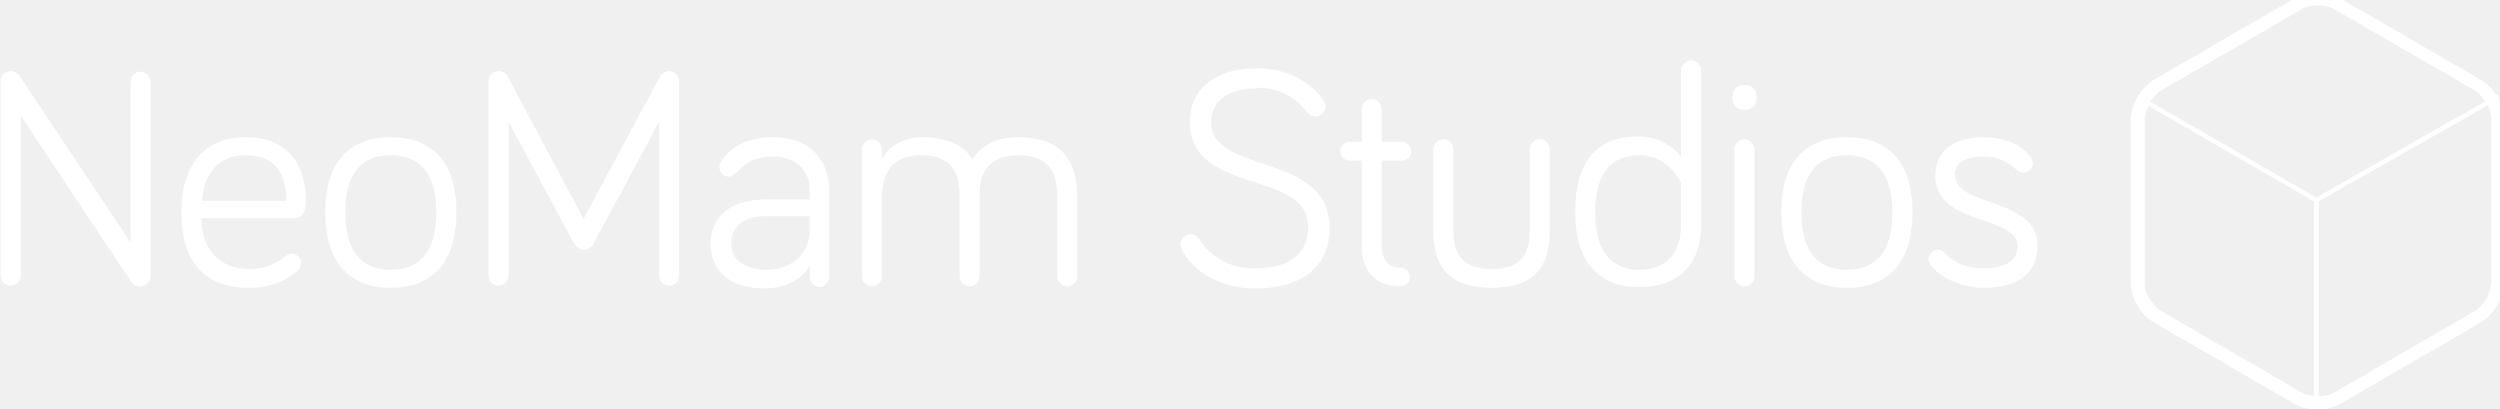
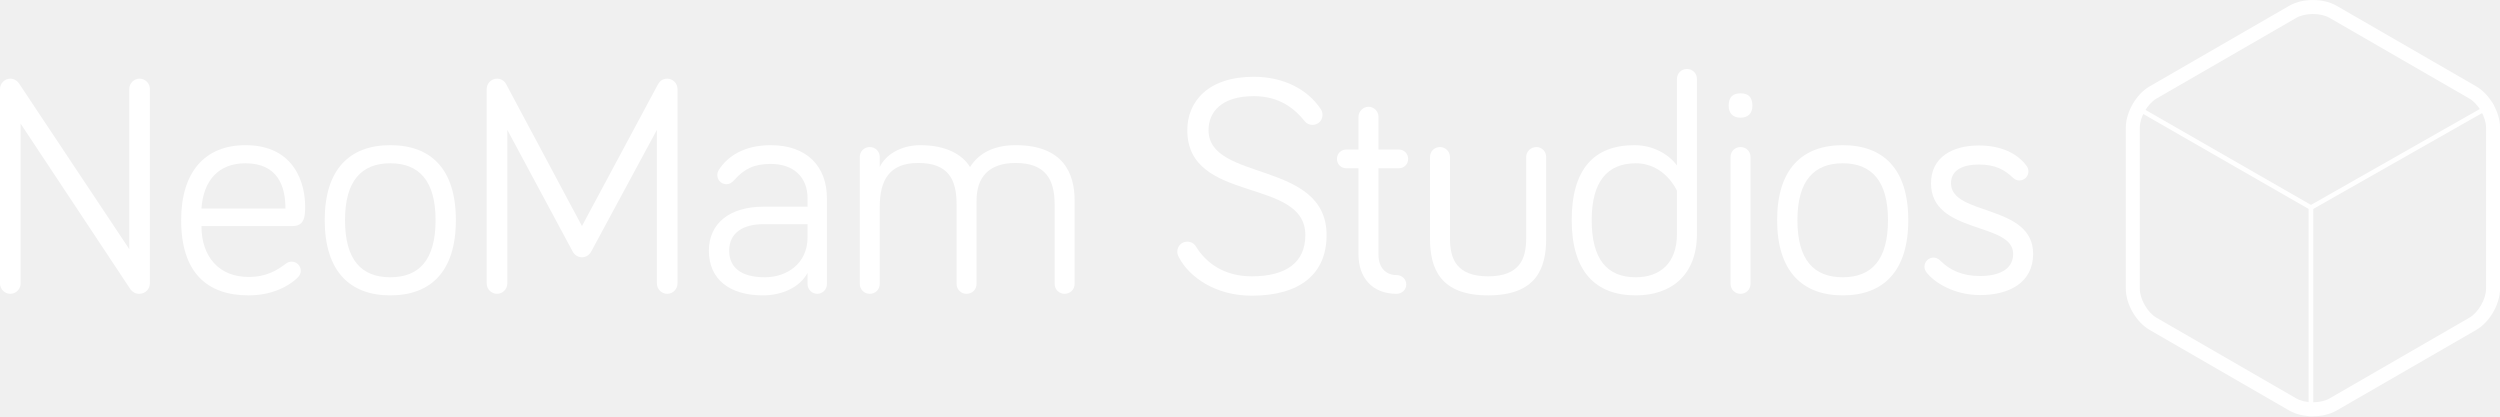
- <svg xmlns="http://www.w3.org/2000/svg" version="1.1" id="Layer_1" x="0px" y="0px" width="269px" height="44px" viewBox="0 0 269 44" enable-background="new 0 0 269 44" xml:space="preserve">
-   <g id="Layer_x0020_1">
-     <path fill="#FFFFFF" d="M229.975,12.892h0.792c0-0.504,0.216-1.152,0.505-1.8c0.359-0.576,0.791-1.08,1.295-1.368l15.049-8.712   c0.432-0.288,1.152-0.432,1.801-0.432c0.647,0,1.367,0.144,1.799,0.432l15.049,8.712c0.432,0.288,0.936,0.792,1.297,1.368   c0.359,0.576,0.504,1.224,0.504,1.8v17.425c0,0.504-0.217,1.152-0.504,1.8c-0.361,0.576-0.793,1.08-1.297,1.368l-15.049,8.712   c-0.432,0.288-1.151,0.433-1.799,0.433c-0.648,0-1.369-0.145-1.801-0.433l-15.049-8.712c-0.432-0.288-0.936-0.792-1.295-1.368   c-0.361-0.576-0.576-1.224-0.505-1.8V12.892h-1.512v17.425c0,0.863,0.288,1.729,0.72,2.52c0.432,0.793,1.08,1.44,1.801,1.873   l15.048,8.711c0.72,0.433,1.656,0.648,2.521,0.648c0.863,0,1.8-0.216,2.52-0.648l15.049-8.711c0.72-0.433,1.367-1.152,1.8-1.873   c0.433-0.72,0.72-1.512,0.72-2.304V12.748c-0.072-0.792-0.287-1.584-0.72-2.304c-0.433-0.792-1.08-1.44-1.8-1.872l-15.049-8.712   c-0.72-0.432-1.656-0.648-2.52-0.648c-0.864,0-1.801,0.216-2.521,0.648l-15.048,8.712c-0.721,0.432-1.369,1.152-1.801,1.872   c-0.432,0.792-0.72,1.656-0.72,2.521h0.72V12.892z" />
-     <polygon fill="#FFFFFF" points="229.902,10.66 249.127,21.748 249.344,21.316 230.119,10.228  " />
-     <polygon fill="#FFFFFF" points="249.344,21.748 269,10.587 268.712,10.156 249.127,21.316  " />
-     <polygon fill="#FFFFFF" points="248.983,43.996 249.487,43.996 249.487,21.532 248.983,21.532  " />
-     <path fill="#FFFFFF" d="M16.201,8.715v20.953c0,0.648-0.504,1.152-1.152,1.152c-0.432,0-0.72-0.145-0.936-0.504L2.232,12.459   v17.208c0,0.576-0.504,1.08-1.08,1.08c-0.576,0-1.08-0.504-1.08-1.08V8.715c0-0.576,0.504-1.08,1.08-1.08   c0.432,0,0.72,0.216,0.936,0.504l11.953,17.929V8.788c0-0.576,0.504-1.08,1.08-1.08c0.576,0,1.08,0.504,1.08,1.08V8.715z" />
-     <path fill="#FFFFFF" d="M26.497,16.708c-2.952,0-4.536,1.872-4.752,4.896h9.072C30.817,19.156,29.953,16.708,26.497,16.708z    M26.497,14.764c5.4,0,6.408,4.248,6.408,6.552c0,1.008,0,2.161-1.368,2.161h-9.864c0,3.312,1.944,5.472,5.112,5.472   c1.944,0,3.096-0.72,4.032-1.44c0.216-0.144,0.36-0.216,0.576-0.216c0.504,0,1.008,0.433,1.008,1.009   c0,0.359-0.144,0.575-0.36,0.791c-0.504,0.504-2.232,1.873-5.256,1.873c-4.464,0-7.272-2.449-7.272-8.137   c0-5.184,2.592-8.064,6.912-8.064H26.497z" />
-     <path fill="#FFFFFF" d="M46.945,22.828c0-4.248-1.8-6.12-4.896-6.12s-4.896,1.872-4.896,6.12c0,4.32,1.8,6.191,4.896,6.191   S46.945,27.148,46.945,22.828z M49.105,22.828c0,5.544-2.664,8.137-7.056,8.137c-4.32,0-7.056-2.593-7.056-8.137   c0-5.544,2.736-8.064,7.056-8.064C46.441,14.764,49.105,17.356,49.105,22.828z" />
-     <path fill="#FFFFFF" d="M61.778,26.212l-7.056-13.104v16.56c0,0.576-0.504,1.08-1.08,1.08s-1.08-0.504-1.08-1.08V8.715   c0-0.576,0.504-1.08,1.08-1.08c0.504,0,0.864,0.288,1.008,0.648l8.136,15.264l8.208-15.264c0.144-0.216,0.432-0.648,1.008-0.648   c0.576,0,1.08,0.504,1.08,1.08v20.953c0,0.576-0.504,1.08-1.08,1.08c-0.576,0-1.08-0.504-1.08-1.08v-16.56l-7.056,13.104   c-0.216,0.433-0.576,0.647-1.008,0.647c-0.36,0-0.792-0.143-1.008-0.647H61.778z" />
-     <path fill="#FFFFFF" d="M87.123,24.7v-1.44h-4.752c-2.16,0-3.672,0.936-3.672,2.881c0,1.728,1.224,2.879,3.816,2.879   C84.891,29.02,87.123,27.58,87.123,24.7z M79.274,18.508c-0.36,0.36-0.576,0.504-0.864,0.504c-0.504,0-1.008-0.432-1.008-1.008   c0-0.216,0.072-0.432,0.144-0.576c0.936-1.512,2.736-2.664,5.616-2.664c3.888,0,6.048,2.304,6.048,5.76v9.289   c0,0.576-0.504,1.08-1.008,1.08c-0.576,0-1.08-0.504-1.08-1.08v-1.225c-0.864,1.584-2.808,2.448-4.824,2.448   c-3.6,0-5.832-1.728-5.832-4.824c0-2.952,2.232-4.752,5.904-4.752h4.752v-0.936c0-2.304-1.512-3.672-3.96-3.672   c-1.8,0-2.88,0.504-3.888,1.729V18.508z" />
-     <path fill="#FFFFFF" d="M115.923,20.74v9c0,0.576-0.504,1.08-1.08,1.08c-0.576,0-1.08-0.504-1.08-1.08v-8.568   c0-2.664-0.936-4.464-4.176-4.464c-2.88,0-4.176,1.584-4.176,4.032v9c0,0.576-0.504,1.08-1.08,1.08s-1.08-0.504-1.08-1.08v-8.568   c0-2.664-0.864-4.464-4.176-4.464c-3.096,0-4.176,1.872-4.176,4.68v8.353c0,0.576-0.504,1.08-1.08,1.08   c-0.576,0-1.08-0.504-1.08-1.08V16.06c0-0.576,0.504-1.08,1.08-1.08c0.576,0,1.08,0.504,1.08,1.08v1.08   c0.576-1.224,2.16-2.376,4.392-2.376c2.736,0,4.536,1.008,5.328,2.376c0.864-1.296,2.304-2.376,4.896-2.376   c5.184,0,6.336,3.096,6.336,5.976H115.923z" />
-     <path fill="#FFFFFF" d="M135.221,9.508c-3.529,0-4.897,1.728-4.897,3.672c0,5.616,12.745,3.168,12.745,11.305   c0,4.176-2.881,6.552-8.064,6.552c-3.816,0-6.696-1.944-7.848-4.177c-0.144-0.287-0.144-0.432-0.144-0.575   c0-0.576,0.504-1.08,1.08-1.08c0.432,0,0.72,0.216,0.936,0.504c1.08,1.728,3.024,3.168,5.976,3.168c3.672,0,5.76-1.512,5.76-4.464   c0-6.264-12.744-3.312-12.744-11.304c0-3.096,2.232-5.76,7.201-5.76c3.168,0,5.76,1.368,7.199,3.456   c0.145,0.216,0.217,0.432,0.217,0.648c0,0.576-0.504,1.08-1.08,1.08c-0.289,0-0.576-0.072-0.864-0.432   c-1.009-1.224-2.593-2.664-5.472-2.664V9.508z" />
-     <path fill="#FFFFFF" d="M146.524,11.74c0-0.576,0.504-1.08,1.08-1.08c0.575,0,1.08,0.504,1.08,1.08v3.528h2.159   c0.576,0,1.009,0.432,1.009,1.008c0,0.576-0.433,1.008-1.009,1.008h-2.159v9.289c0,1.439,0.792,2.232,1.944,2.232   c0.576,0,1.08,0.432,1.08,1.008s-0.504,1.008-1.08,1.008c-2.664,0-4.104-1.801-4.104-4.248v-9.289h-1.296   c-0.576,0-1.008-0.432-1.008-1.008c0-0.576,0.432-1.008,1.008-1.008h1.296V11.74z" />
-     <path fill="#FFFFFF" d="M156.389,16.06v8.784c0,2.16,0.72,4.104,4.104,4.104c3.385,0,4.104-1.872,4.104-4.104V16.06   c0-0.576,0.505-1.08,1.08-1.08c0.576,0,1.08,0.504,1.08,1.08v8.784c0,3.168-1.08,6.121-6.265,6.121   c-5.184,0-6.264-2.953-6.264-6.121V16.06c0-0.576,0.504-1.08,1.08-1.08S156.389,15.484,156.389,16.06z" />
-     <path fill="#FFFFFF" d="M180.869,19.66c0,0-1.296-2.952-4.464-2.952c-3.097,0-4.753,2.016-4.753,6.12   c0,4.176,1.656,6.191,4.753,6.191c2.592,0,4.464-1.512,4.464-4.68V19.66z M180.869,16.924v-9.36c0-0.576,0.504-1.08,1.08-1.08   s1.08,0.504,1.08,1.08v16.704c0,4.465-2.736,6.625-6.624,6.625c-4.32,0-6.912-2.592-6.912-8.137c0-5.544,2.448-8.064,6.769-8.064   c2.16,0,3.815,1.08,4.607,2.16V16.924z" />
-     <path fill="#FFFFFF" d="M188.789,29.74c0,0.576-0.504,1.08-1.08,1.08s-1.08-0.504-1.08-1.08V16.06c0-0.576,0.504-1.08,1.08-1.08   s1.08,0.504,1.08,1.08V29.74z M186.414,10.516c0-1.008,0.504-1.368,1.295-1.368c0.793,0,1.297,0.36,1.297,1.368   c0,0.792-0.504,1.296-1.297,1.296C186.918,11.812,186.414,11.308,186.414,10.516z" />
-     <path fill="#FFFFFF" d="M203.622,22.828c0-4.248-1.8-6.12-4.896-6.12c-3.097,0-4.896,1.872-4.896,6.12   c0,4.32,1.8,6.191,4.896,6.191C201.822,29.02,203.622,27.148,203.622,22.828z M205.782,22.828c0,5.544-2.664,8.137-7.056,8.137   c-4.32,0-7.057-2.593-7.057-8.137c0-5.544,2.736-8.064,7.057-8.064C203.118,14.764,205.782,17.356,205.782,22.828z" />
-     <path fill="#FFFFFF" d="M210.391,18.868c0,3.528,8.855,2.232,8.855,7.632c0,3.096-2.52,4.465-5.76,4.465   c-2.736,0-4.896-1.297-5.76-2.449c-0.145-0.215-0.217-0.432-0.217-0.647c0-0.504,0.432-1.009,1.008-1.009   c0.217,0,0.504,0.072,0.721,0.361c1.08,1.08,2.376,1.655,4.248,1.655c1.943,0,3.6-0.647,3.6-2.376c0-3.456-8.855-2.088-8.855-7.632   c0-2.808,2.304-4.104,5.184-4.104c2.305,0,4.104,0.792,5.112,2.16c0.072,0.144,0.216,0.36,0.216,0.648   c0,0.504-0.432,1.008-1.008,1.008c-0.145,0-0.432,0-0.721-0.288c-0.936-0.864-1.943-1.44-3.672-1.44   c-1.512,0-3.023,0.504-3.023,2.016H210.391z" />
+ <svg xmlns="http://www.w3.org/2000/svg" viewBox="0 0 359.467 59.853" height="59.853" width="359.467" xml:space="preserve" id="svg2" version="1.1">
+   <defs id="defs6" />
+   <g transform="matrix(1.333333,0,0,-1.333333,0,59.85333)" id="g10">
+     <g transform="scale(0.1)" id="g12">
+       <path id="path14" style="fill:#ffffff;fill-opacity:1;fill-rule:nonzero;stroke:none" d="m 2300.01,311.43 h 7.57 c -0.03,5.14 1.97,11.812 5.37,17.687 3.39,5.891 8.16,10.961 12.63,13.512 l 150.68,86.984 c 4.44,2.59 11.21,4.192 18,4.18 6.8,0.012 13.57,-1.59 18,-4.18 l 150.69,-86.984 c 4.46,-2.551 9.23,-7.621 12.63,-13.512 3.4,-5.875 5.39,-12.547 5.37,-17.687 V 137.445 c 0.02,-5.152 -1.97,-11.808 -5.37,-17.687 -3.4,-5.903 -8.17,-10.973 -12.63,-13.492 L 2512.26,19.266 c -4.43,-2.605 -11.2,-4.223 -18,-4.18 -6.79,-0.043 -13.56,1.574 -18,4.18 l -150.68,87 c -4.47,2.519 -9.24,7.589 -12.63,13.492 -3.4,5.879 -5.4,12.535 -5.37,17.687 V 311.43 h -7.57 -7.53 V 137.445 c 0.05,-8.699 2.96,-17.425 7.4,-25.234 4.52,-7.77 10.66,-14.633 18.16,-19.02 L 2468.72,6.191 c 7.54,-4.312 16.55,-6.176 25.54,-6.191 8.99,0.016 18,1.879 25.54,6.191 l 150.71,87 c 7.48,4.387 13.62,11.25 18.14,19.02 4.44,7.809 7.37,16.535 7.4,25.234 V 311.43 c -0.03,8.703 -2.96,17.414 -7.4,25.222 -4.52,7.77 -10.66,14.649 -18.14,19.02 l -150.71,86.984 c -7.54,4.344 -16.55,6.192 -25.54,6.207 -8.99,-0.015 -18,-1.863 -25.54,-6.207 l -150.68,-86.984 c -7.5,-4.371 -13.64,-11.25 -18.16,-19.02 -4.44,-7.808 -7.35,-16.519 -7.4,-25.222 h 7.53" />
+       <path id="path16" style="fill:#ffffff;fill-opacity:1;fill-rule:nonzero;stroke:none" d="m 2298.78,333.145 192.09,-110.29 2.51,4.36 -192.11,110.289" />
+       <path id="path18" style="fill:#ffffff;fill-opacity:1;fill-rule:nonzero;stroke:none" d="m 2493.36,222.855 196.38,111.54 -2.49,4.371 -196.36,-111.551" />
+       <path id="path20" style="fill:#ffffff;fill-opacity:1;fill-rule:nonzero;stroke:none" d="m 2489.63,0.152 h 5.019 V 225.035 h -5.019 z" />
+       <path id="path22" style="fill:#ffffff;fill-opacity:1;fill-rule:nonzero;stroke:none" d="M 161.645,352.965 V 143.504 c 0,-6.406 -5.051,-11.457 -11.45,-11.457 -4.043,0 -7.07,1.691 -9.429,4.719 L 22.227,315.582 V 143.16 c 0,-6.062 -5.055,-11.113 -11.113,-11.113 C 5.051,132.047 0,137.098 0,143.16 v 209.805 c 0,6.058 5.051,11.113 11.113,11.113 4.039,0 7.406,-2.359 9.094,-4.715 l 119.211,-179.16 v 172.762 c 0,6.058 5.051,11.113 11.113,11.113 6.063,0 11.114,-5.055 11.114,-11.113" />
+       <path id="path24" style="fill:#ffffff;fill-opacity:1;fill-rule:nonzero;stroke:none" d="m 264.727,272.813 c -29.297,0 -45.457,-18.856 -47.481,-48.829 h 90.586 c 0,24.246 -8.418,48.829 -43.105,48.829 z m 0,19.535 c 53.882,0 64.328,-42.77 64.328,-65.672 0,-9.766 0,-21.551 -13.473,-21.551 h -98.336 c 0,-33.34 19.195,-54.895 50.852,-54.895 19.531,0 30.98,7.415 40.41,14.485 2.019,1.348 3.367,2.019 6.062,2.019 5.387,0 9.766,-4.375 9.766,-9.765 0,-3.699 -1.684,-5.723 -3.707,-7.742 -5.047,-5.051 -22.563,-18.86 -52.531,-18.86 -44.793,0 -72.743,24.582 -72.743,81.153 0,51.867 25.598,80.828 69.372,80.828" />
+       <path id="path26" style="fill:#ffffff;fill-opacity:1;fill-rule:nonzero;stroke:none" d="m 469.723,211.52 c 0,42.437 -17.852,61.293 -48.832,61.293 -30.985,0 -48.828,-18.856 -48.828,-61.293 0,-43.106 17.843,-61.622 48.828,-61.622 30.98,0 48.832,18.516 48.832,61.622 z m 21.886,0 c 0,-55.223 -26.941,-81.153 -70.718,-81.153 -43.446,0 -70.719,25.93 -70.719,81.153 0,55.234 27.273,80.828 70.719,80.828 43.777,0 70.718,-25.594 70.718,-80.828" />
+       <path id="path28" style="fill:#ffffff;fill-opacity:1;fill-rule:nonzero;stroke:none" d="m 617.465,177.848 -70.379,131 V 143.16 c 0,-6.062 -5.055,-11.113 -11.113,-11.113 -6.067,0 -11.114,5.051 -11.114,11.113 v 209.805 c 0,6.058 5.047,11.113 11.114,11.113 5.047,0 8.418,-3.031 10.101,-6.402 l 81.492,-152.551 81.836,152.551 c 1.352,2.359 4.039,6.402 10.106,6.402 6.058,0 11.113,-5.055 11.113,-11.113 V 143.16 c 0,-6.062 -5.055,-11.113 -11.113,-11.113 -6.067,0 -11.113,5.051 -11.113,11.113 v 165.688 l -70.723,-131 c -2.356,-4.375 -6.063,-6.395 -10.106,-6.395 -3.363,0 -7.742,1.68 -10.101,6.395" />
+       <path id="path30" style="fill:#ffffff;fill-opacity:1;fill-rule:nonzero;stroke:none" d="m 870.867,193.004 v 14.141 h -47.484 c -21.891,0 -37.039,-9.09 -37.039,-28.622 0,-17.511 12.125,-28.625 38.386,-28.625 23.575,0 46.137,14.485 46.137,43.106 z m -78.801,61.965 c -3.367,-3.707 -5.722,-4.719 -8.753,-4.719 -5.387,0 -9.766,4.383 -9.766,9.766 0,2.359 0.672,4.043 1.683,5.726 9.426,14.817 27.614,26.606 55.903,26.606 39.062,0 60.613,-22.899 60.613,-57.25 v -92.61 c 0,-5.722 -4.711,-10.441 -10.437,-10.441 -5.723,0 -10.442,4.719 -10.442,10.441 v 12.129 c -8.418,-15.832 -27.945,-24.25 -48.152,-24.25 -35.699,0 -58.262,17.168 -58.262,48.156 0,29.637 22.563,47.485 58.93,47.485 h 47.484 v 9.09 c 0,22.902 -15.152,37.043 -39.734,37.043 -17.852,0 -28.629,-5.387 -39.067,-17.172" />
+       <path id="path32" style="fill:#ffffff;fill-opacity:1;fill-rule:nonzero;stroke:none" d="m 1158.87,232.742 v -89.914 c 0,-6.062 -4.71,-10.781 -10.77,-10.781 -6.06,0 -10.78,4.719 -10.78,10.781 v 85.531 c 0,26.61 -9.43,44.793 -42.1,44.793 -28.96,0 -42.09,-15.488 -42.09,-40.41 v -89.914 c 0,-6.062 -4.71,-10.781 -10.78,-10.781 -6.06,0 -10.77,4.719 -10.77,10.781 v 85.531 c 0,26.61 -8.42,44.793 -41.424,44.793 -31.316,0 -41.422,-18.859 -41.422,-47.144 v -83.18 c 0,-6.062 -4.714,-10.781 -10.773,-10.781 -6.063,0 -10.777,4.719 -10.777,10.781 v 136.727 c 0,6.058 4.714,10.773 10.777,10.773 6.059,0 10.773,-4.715 10.773,-10.773 v -10.778 c 5.723,12.453 21.891,23.571 43.782,23.571 27.614,0 45.464,-10.106 53.544,-23.571 8.42,13.129 23.24,23.571 49.16,23.571 51.87,0 63.65,-30.985 63.65,-59.606" />
+       <path id="path34" style="fill:#ffffff;fill-opacity:1;fill-rule:nonzero;stroke:none" d="m 1352.11,345.219 c -35.35,0 -48.82,-17.512 -48.82,-36.707 0,-55.903 127.29,-31.992 127.29,-113.153 0,-42.089 -28.96,-65.332 -80.82,-65.332 -38.39,0 -67.02,19.532 -78.47,41.426 -1.34,2.695 -1.68,4.043 -1.68,6.063 0,6.054 4.71,10.773 10.78,10.773 4.03,0 7.4,-2.023 9.42,-5.391 10.78,-17.511 30.31,-31.992 59.95,-31.992 37.04,0 57.92,14.824 57.92,44.453 0,62.977 -127.29,33.34 -127.29,113.153 0,30.98 22.56,57.59 71.72,57.59 32,0 57.93,-13.473 72.07,-34.688 1.35,-2.023 2.02,-4.043 2.02,-6.402 0,-6.059 -4.71,-10.778 -10.78,-10.778 -3.02,0 -6.05,1.012 -8.75,4.379 -10.1,12.461 -26.26,26.606 -54.56,26.606" />
+       <path id="path36" style="fill:#ffffff;fill-opacity:1;fill-rule:nonzero;stroke:none" d="m 1465,322.996 c 0,5.723 5.05,10.774 10.78,10.774 6.06,0 10.77,-5.051 10.77,-10.774 v -35.363 h 21.89 c 5.73,0 10.1,-4.379 10.1,-10.102 0,-5.726 -4.37,-10.101 -10.1,-10.101 h -21.89 v -92.95 c 0,-14.484 8.08,-22.226 19.53,-22.226 5.73,0 10.44,-4.375 10.44,-10.098 0,-5.734 -4.71,-10.109 -10.44,-10.109 -26.6,0 -41.08,17.851 -41.08,42.433 v 92.95 h -13.13 c -5.73,0 -10.11,4.375 -10.11,10.101 0,5.723 4.38,10.102 10.11,10.102 H 1465 v 35.363" />
+       <path id="path38" style="fill:#ffffff;fill-opacity:1;fill-rule:nonzero;stroke:none" d="m 1563.66,279.555 v -87.899 c 0,-21.894 7.07,-40.75 41.08,-40.75 34.01,0 41.09,18.856 41.09,40.75 v 87.899 c 0,6.058 5.05,10.773 11.11,10.773 5.73,0 10.44,-4.715 10.44,-10.773 v -87.899 c 0,-31.992 -10.44,-61.289 -62.64,-61.289 -51.86,0 -62.64,29.297 -62.64,61.289 v 87.899 c 0,6.058 4.72,10.773 10.78,10.773 5.73,0 10.78,-4.715 10.78,-10.773" />
+       <path id="path40" style="fill:#ffffff;fill-opacity:1;fill-rule:nonzero;stroke:none" d="m 1808.43,243.18 c 0,0 -12.8,29.633 -44.46,29.633 -30.64,0 -47.49,-19.868 -47.49,-61.293 0,-42.09 16.51,-61.622 47.49,-61.622 25.93,0 44.46,14.817 44.46,46.809 z m 0,27.277 v 93.285 c 0,6.059 4.7,10.778 10.77,10.778 6.06,0 10.78,-4.719 10.78,-10.778 V 196.707 c 0,-44.453 -27.62,-66.34 -66.01,-66.34 -43.44,0 -69.04,25.93 -69.04,81.153 0,55.234 24.25,80.828 67.7,80.828 21.55,0 38.05,-11.118 45.8,-21.891" />
+       <path id="path42" style="fill:#ffffff;fill-opacity:1;fill-rule:nonzero;stroke:none" d="m 1887.77,142.828 c 0,-6.062 -4.71,-10.781 -10.77,-10.781 -6.06,0 -10.78,4.719 -10.78,10.781 v 136.727 c 0,6.058 4.72,10.773 10.78,10.773 6.06,0 10.77,-4.715 10.77,-10.773 z m -23.57,191.949 c 0,9.77 4.72,13.473 12.8,13.473 8.08,0 12.79,-3.703 12.79,-13.473 0,-8.082 -4.71,-12.793 -12.79,-12.793 -8.08,0 -12.8,4.711 -12.8,12.793" />
+       <path id="path44" style="fill:#ffffff;fill-opacity:1;fill-rule:nonzero;stroke:none" d="m 2036.01,211.52 c 0,42.437 -17.86,61.293 -48.83,61.293 -30.99,0 -48.84,-18.856 -48.84,-61.293 0,-43.106 17.85,-61.622 48.84,-61.622 30.97,0 48.83,18.516 48.83,61.622 z m 21.88,0 c 0,-55.223 -26.93,-81.153 -70.71,-81.153 -43.45,0 -70.72,25.93 -70.72,81.153 0,55.234 27.27,80.828 70.72,80.828 43.78,0 70.71,-25.594 70.71,-80.828" />
+       <path id="path46" style="fill:#ffffff;fill-opacity:1;fill-rule:nonzero;stroke:none" d="m 2103.96,251.262 c 0,-35.356 88.58,-22.227 88.58,-76.11 0,-30.644 -25.26,-44.453 -57.26,-44.453 -27.61,0 -48.82,13.137 -57.58,24.25 -1.68,2.352 -2.36,4.043 -2.36,6.395 0,5.39 4.38,9.765 9.77,9.765 2.02,0 4.71,-0.671 7.41,-3.367 10.44,-10.441 23.91,-16.496 42.76,-16.496 19.2,0 35.71,6.399 35.71,23.906 0,34.688 -88.58,20.879 -88.58,76.11 0,27.953 22.9,40.746 51.53,40.746 22.9,0 40.75,-7.742 51.19,-21.551 1,-1.344 2.35,-3.363 2.35,-6.398 0,-5.391 -4.37,-9.766 -9.77,-9.766 -1.67,0 -4.37,0.34 -7.07,3.031 -9.09,8.758 -19.19,14.145 -36.7,14.145 -15.16,0 -29.98,-4.715 -29.98,-20.207" />
+     </g>
  </g>
</svg>
